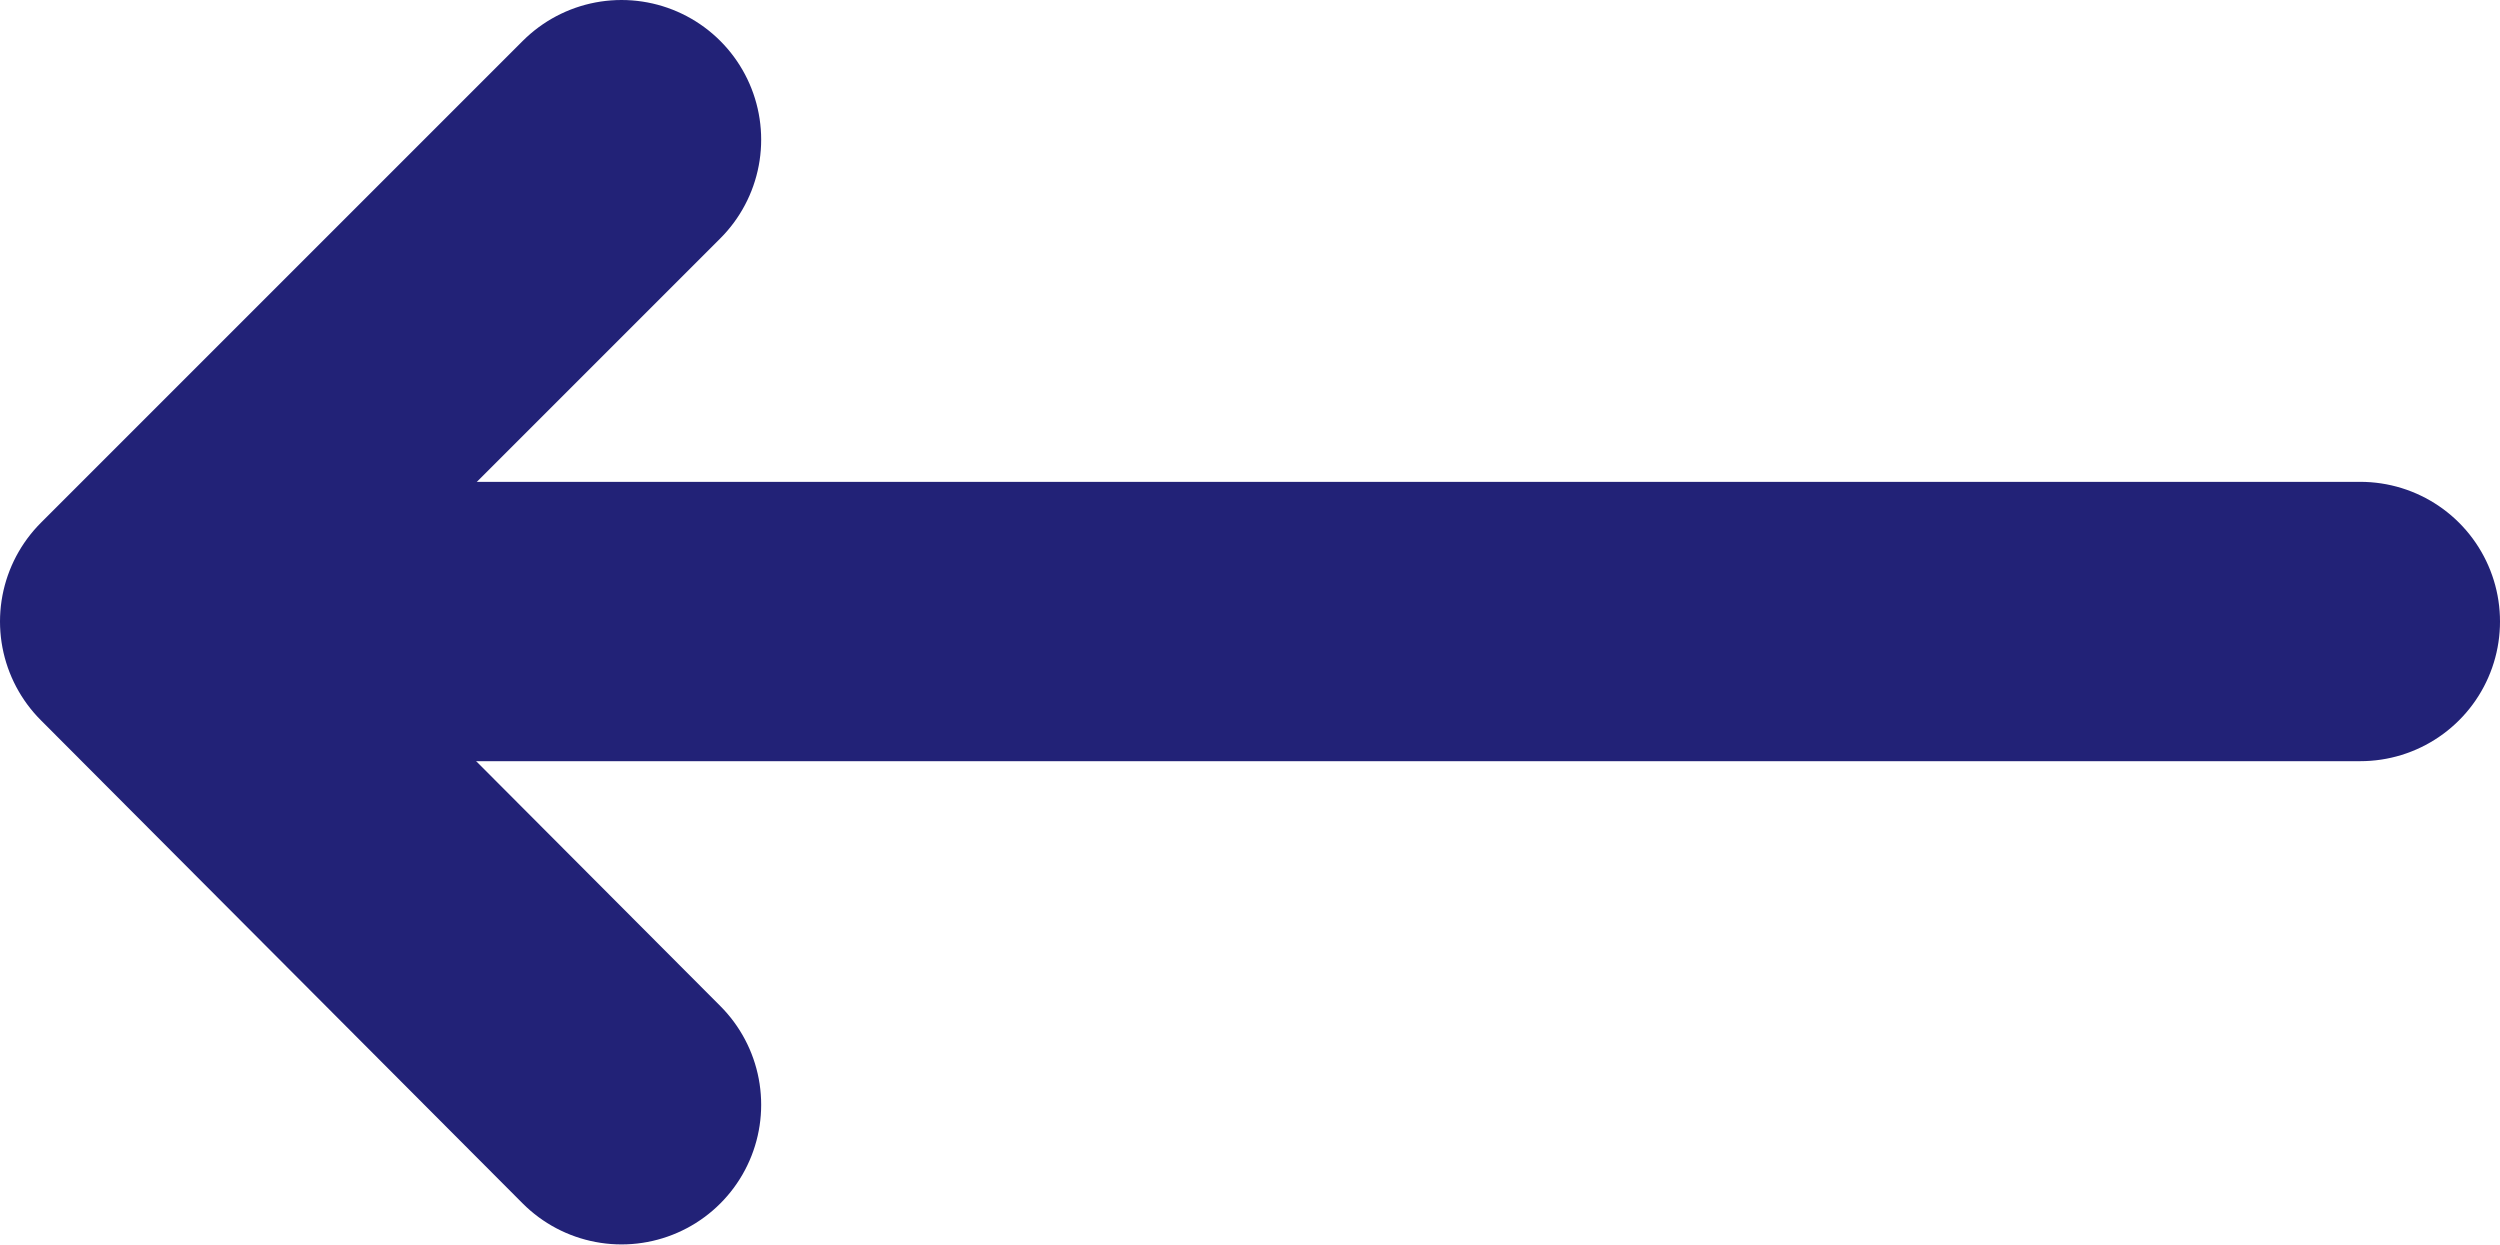
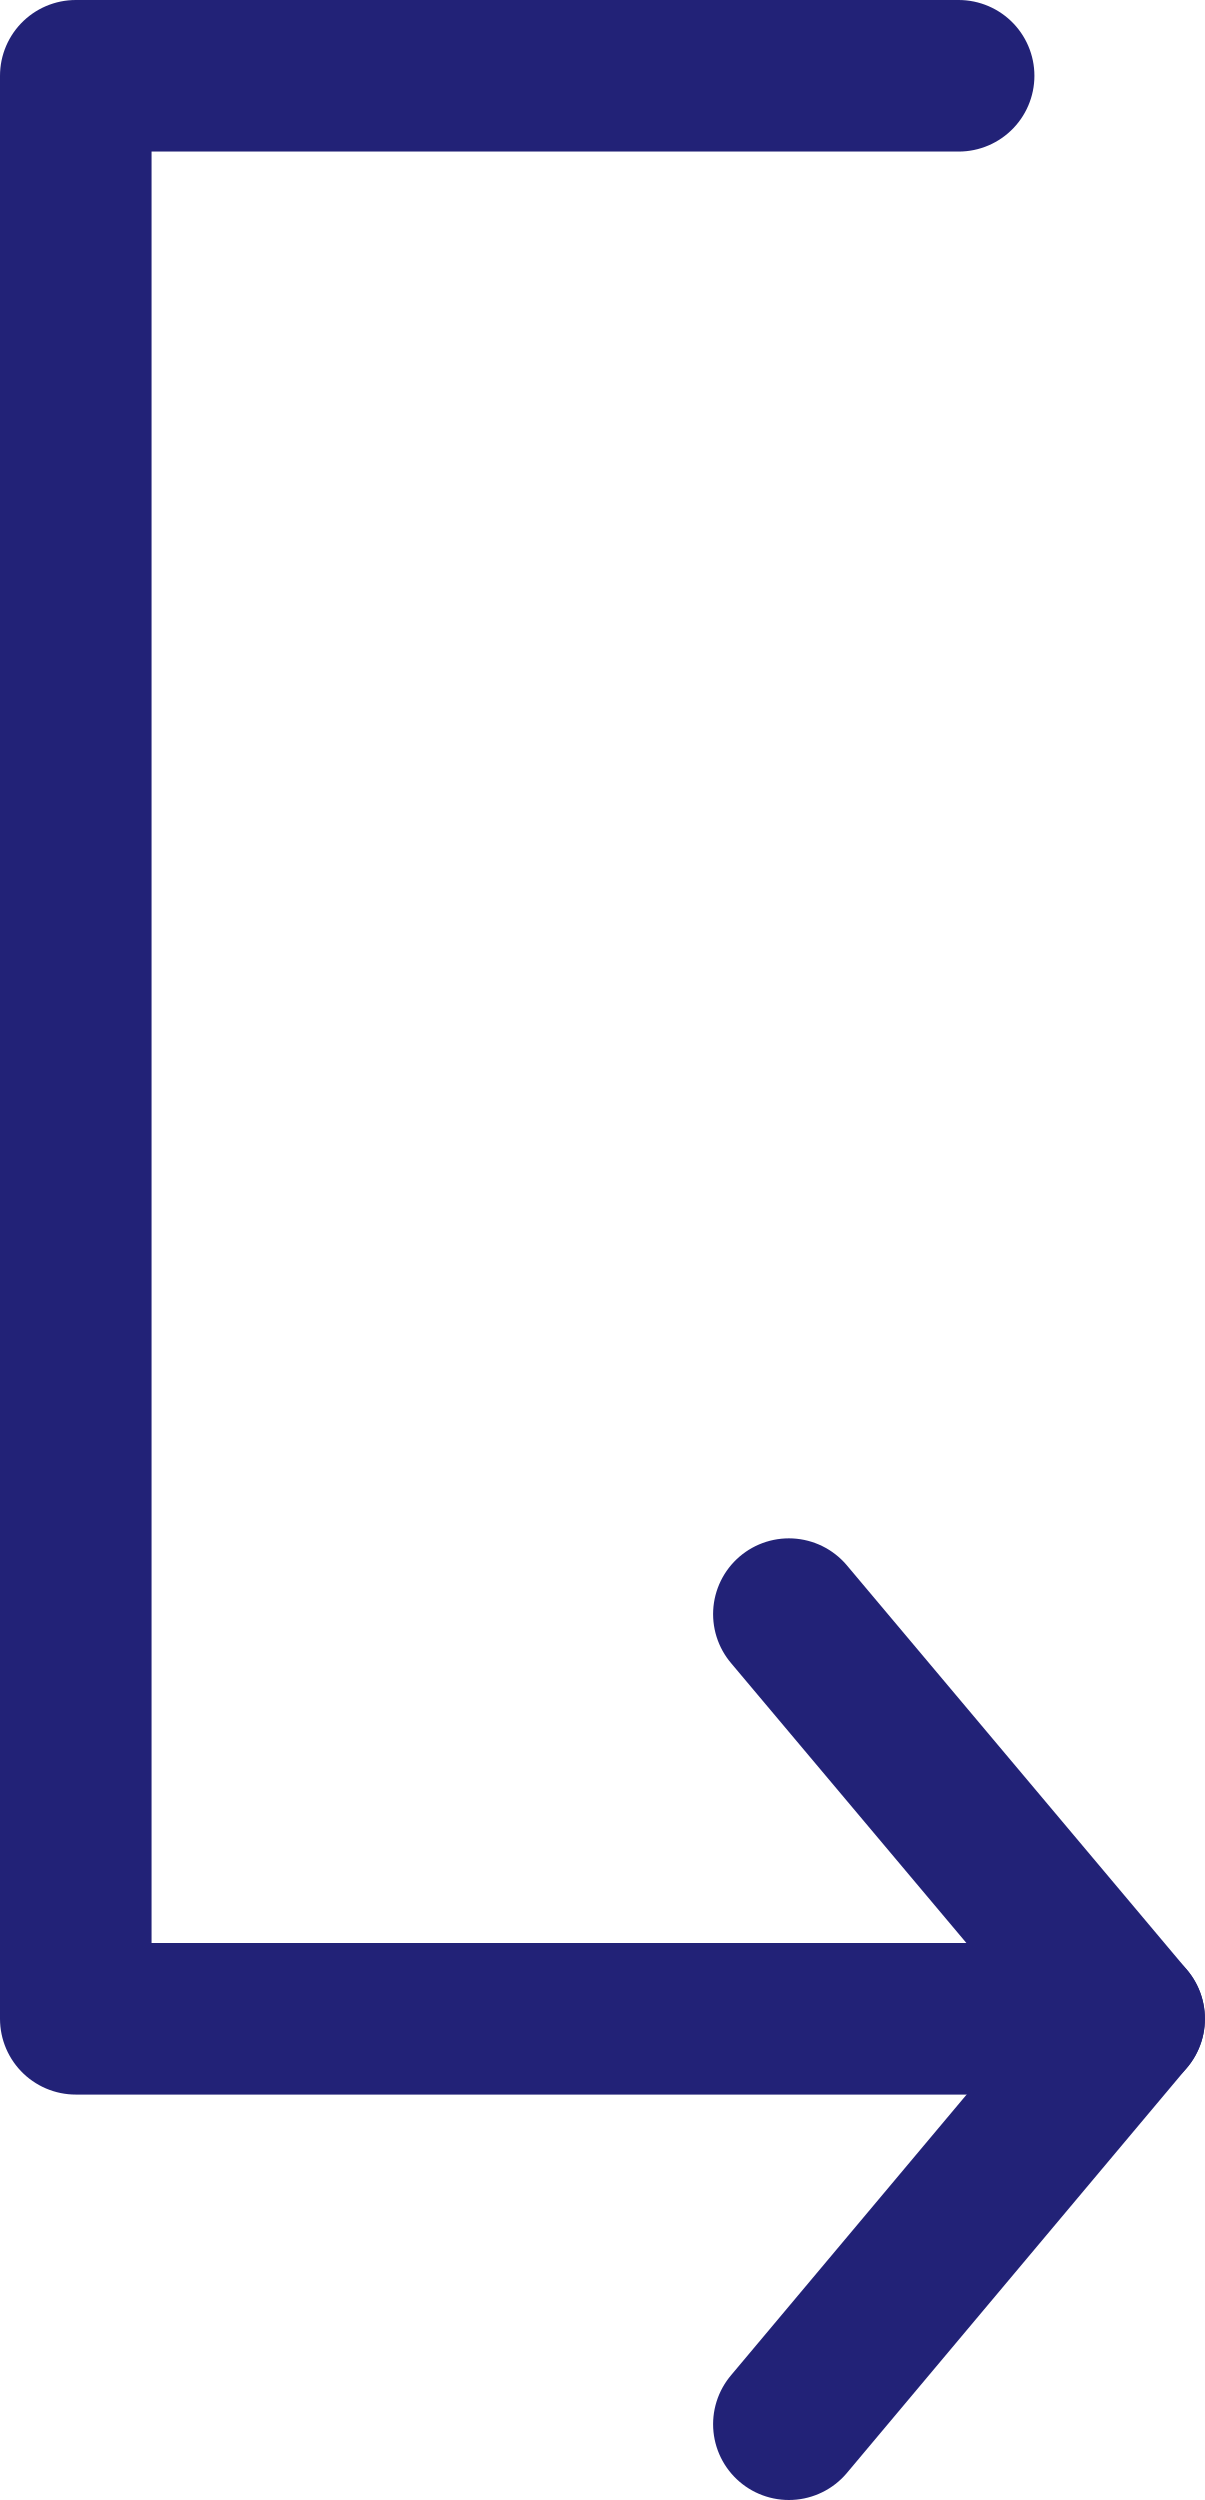
- <svg xmlns="http://www.w3.org/2000/svg" viewBox="0 0 17.9 8.91">
+ <svg xmlns="http://www.w3.org/2000/svg" viewBox="0 0 15.9 32.99">
  <defs>
-     <style>.cls-1,.cls-2{fill:none;stroke:#227;stroke-linecap:round;stroke-width:2px;}.cls-1{stroke-miterlimit:10;}.cls-2{stroke-linejoin:round;}</style>
+     <style>.cls-1{fill:none;stroke:#227;stroke-linecap:round;stroke-linejoin:round;stroke-width:2px;}</style>
  </defs>
  <g id="Layer_2" data-name="Layer 2">
-     <g id="Layer_1-2" data-name="Layer 1">
-       <line class="cls-1" x1="16.9" y1="4.45" x2="2.73" y2="4.45" />
-       <polyline class="cls-2" points="4.45 7.91 1 4.45 4.45 1" />
+     <g id="Layer_4" data-name="Layer 4">
+       <polyline class="cls-1" points="12.65 1 1 1 1 26.64 14.9 26.64" />
+       <polyline class="cls-1" points="10.41 21.3 14.9 26.64 10.41 31.99" />
    </g>
  </g>
</svg>
